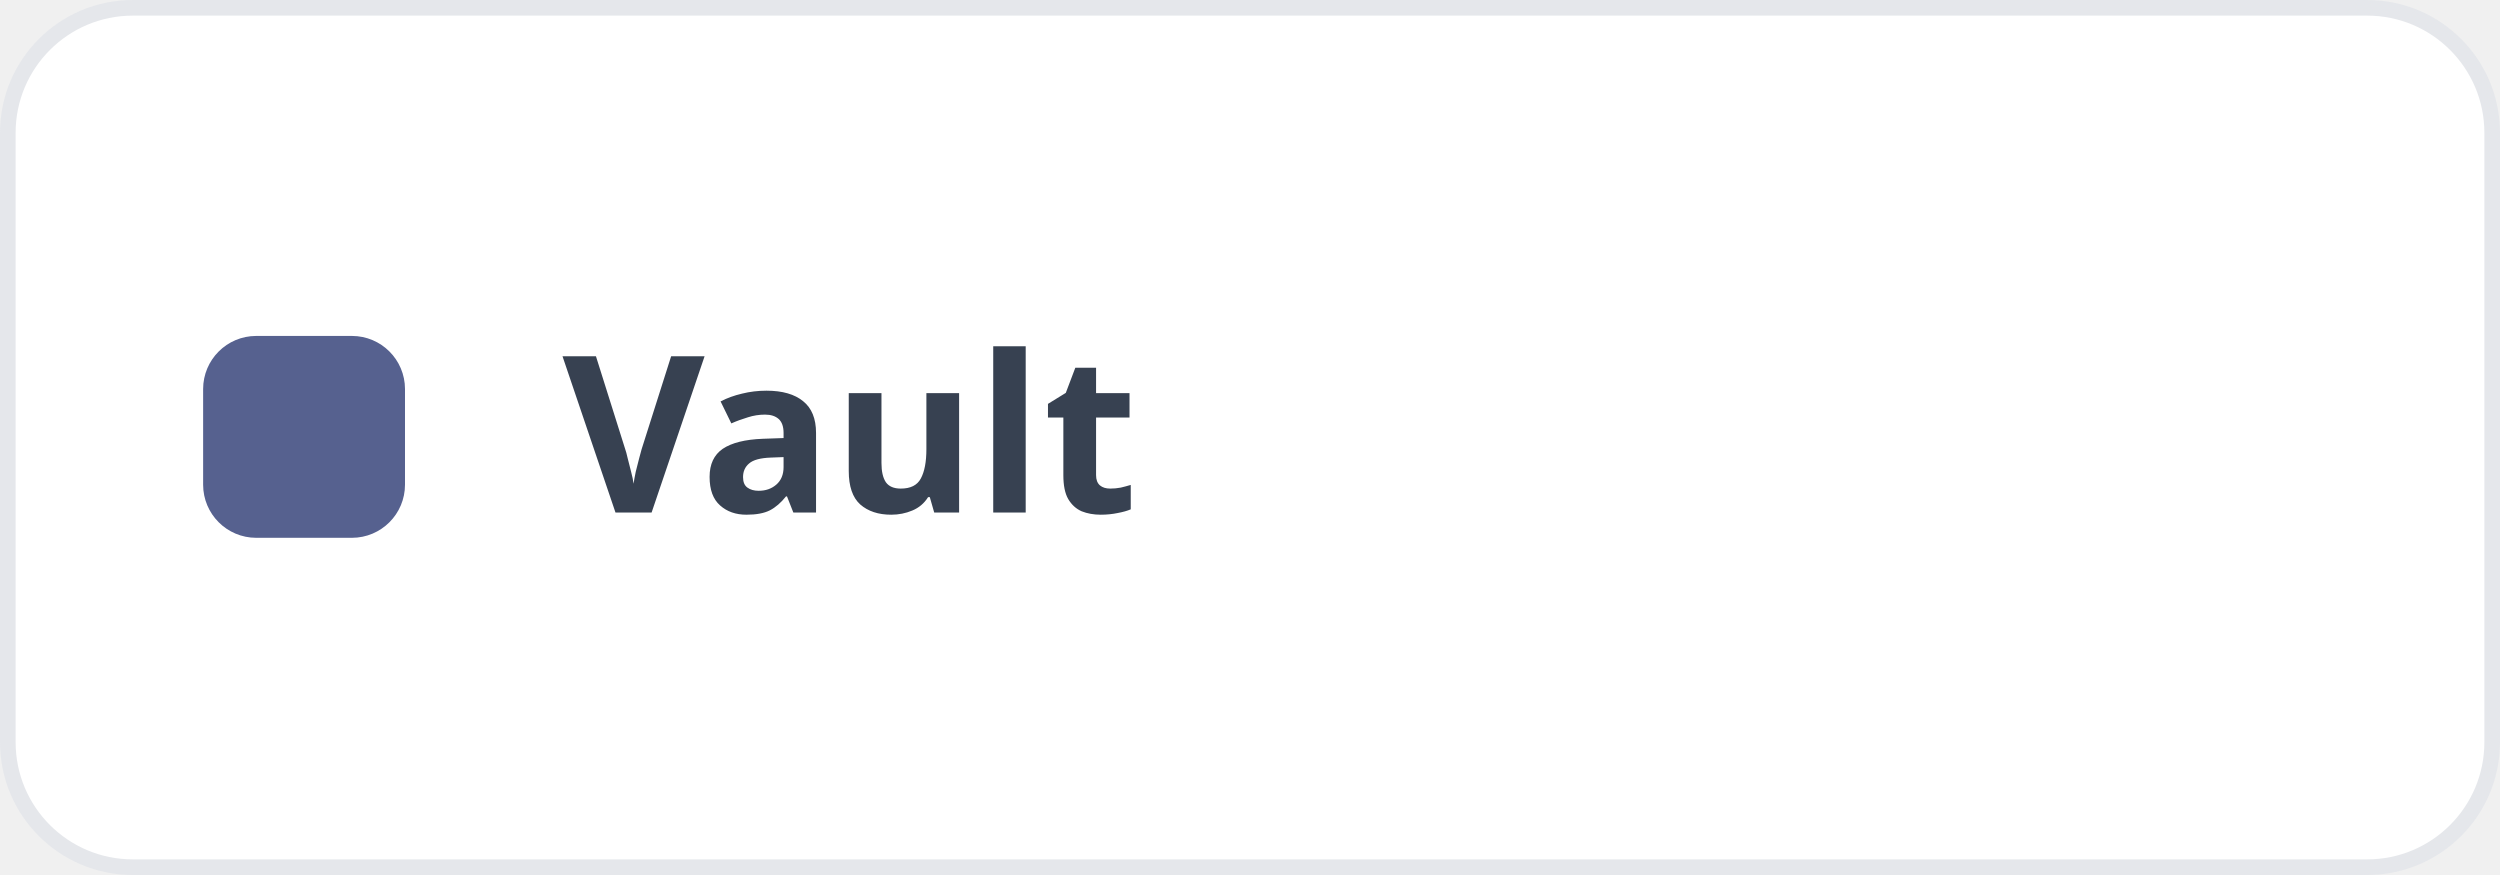
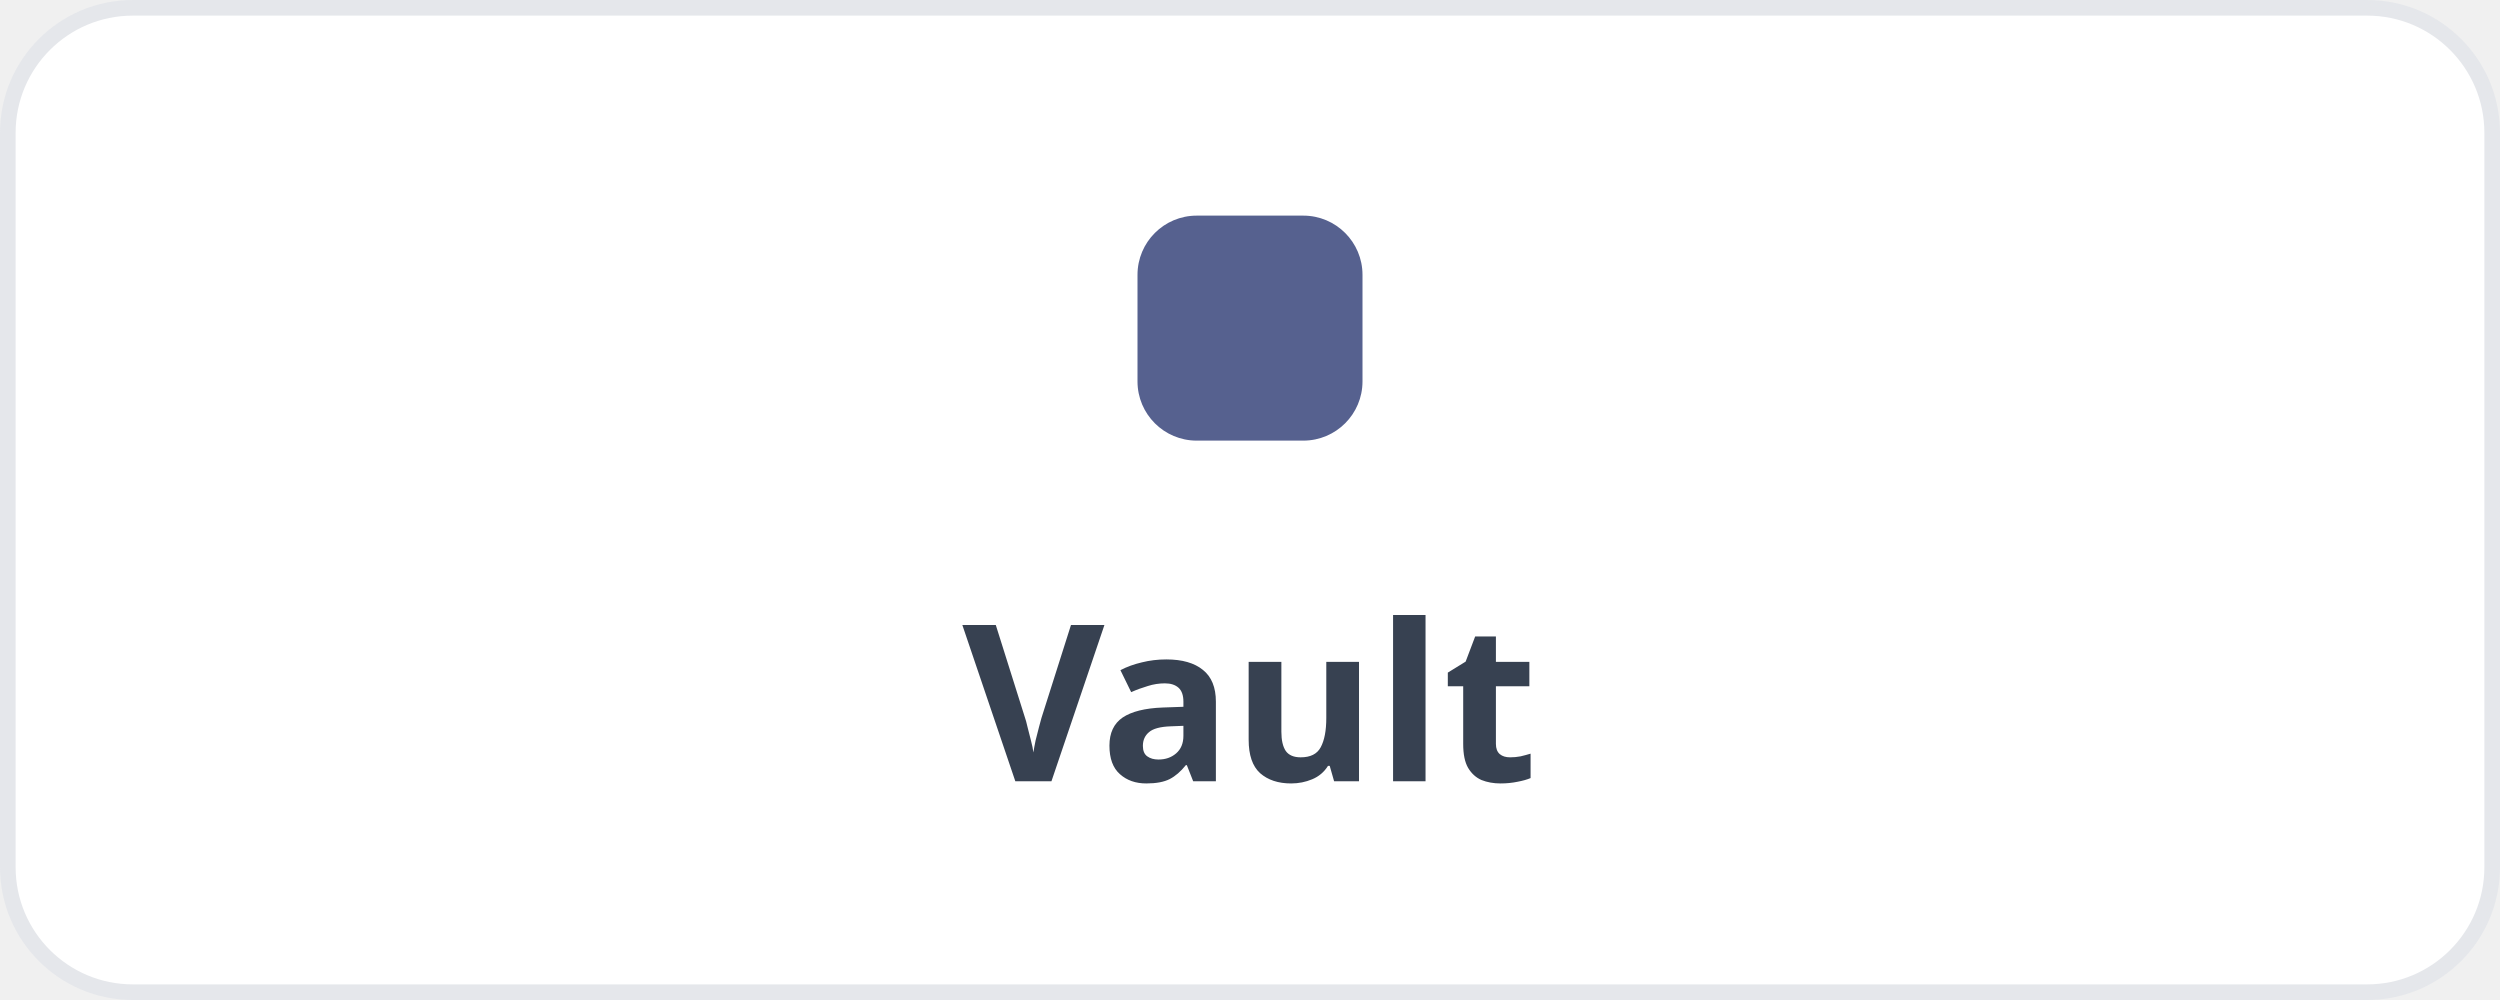
- <svg xmlns="http://www.w3.org/2000/svg" width="160" height="56" viewBox="0 0 160 56" role="img" aria-label="Vault">
-   <rect x="0.5" y="0.5" width="159" height="55" rx="8" fill="#ffffff" stroke="#e5e7eb" />
-   <g style="color:#9ca3af" transform="translate(13 21.5) scale(.68)">
+ <svg xmlns="http://www.w3.org/2000/svg" width="160" height="64" viewBox="0 0 160 64" role="img" aria-label="Vault">
+   <rect x="0.5" y="0.5" width="159" height="63" rx="8" fill="#ffffff" stroke="#e5e7eb" />
+   <g style="color:#9ca3af" transform="translate(72.8 13.8) scale(0.7579)">
    <rect width="19" height="19" rx="5" fill="#56618f" />
  </g>
-   <text x="36" y="32.8" fill="#374151" font-family="-apple-system, BlinkMacSystemFont, 'Segoe UI', 'Noto Sans', Helvetica, Arial, sans-serif" font-size="14" font-weight="600">Vault</text>
+   <text x="80" y="50" text-anchor="middle" fill="#374151" font-family="-apple-system, BlinkMacSystemFont, 'Segoe UI', 'Noto Sans', Helvetica, Arial, sans-serif" font-size="14" font-weight="600">Vault</text>
</svg>
